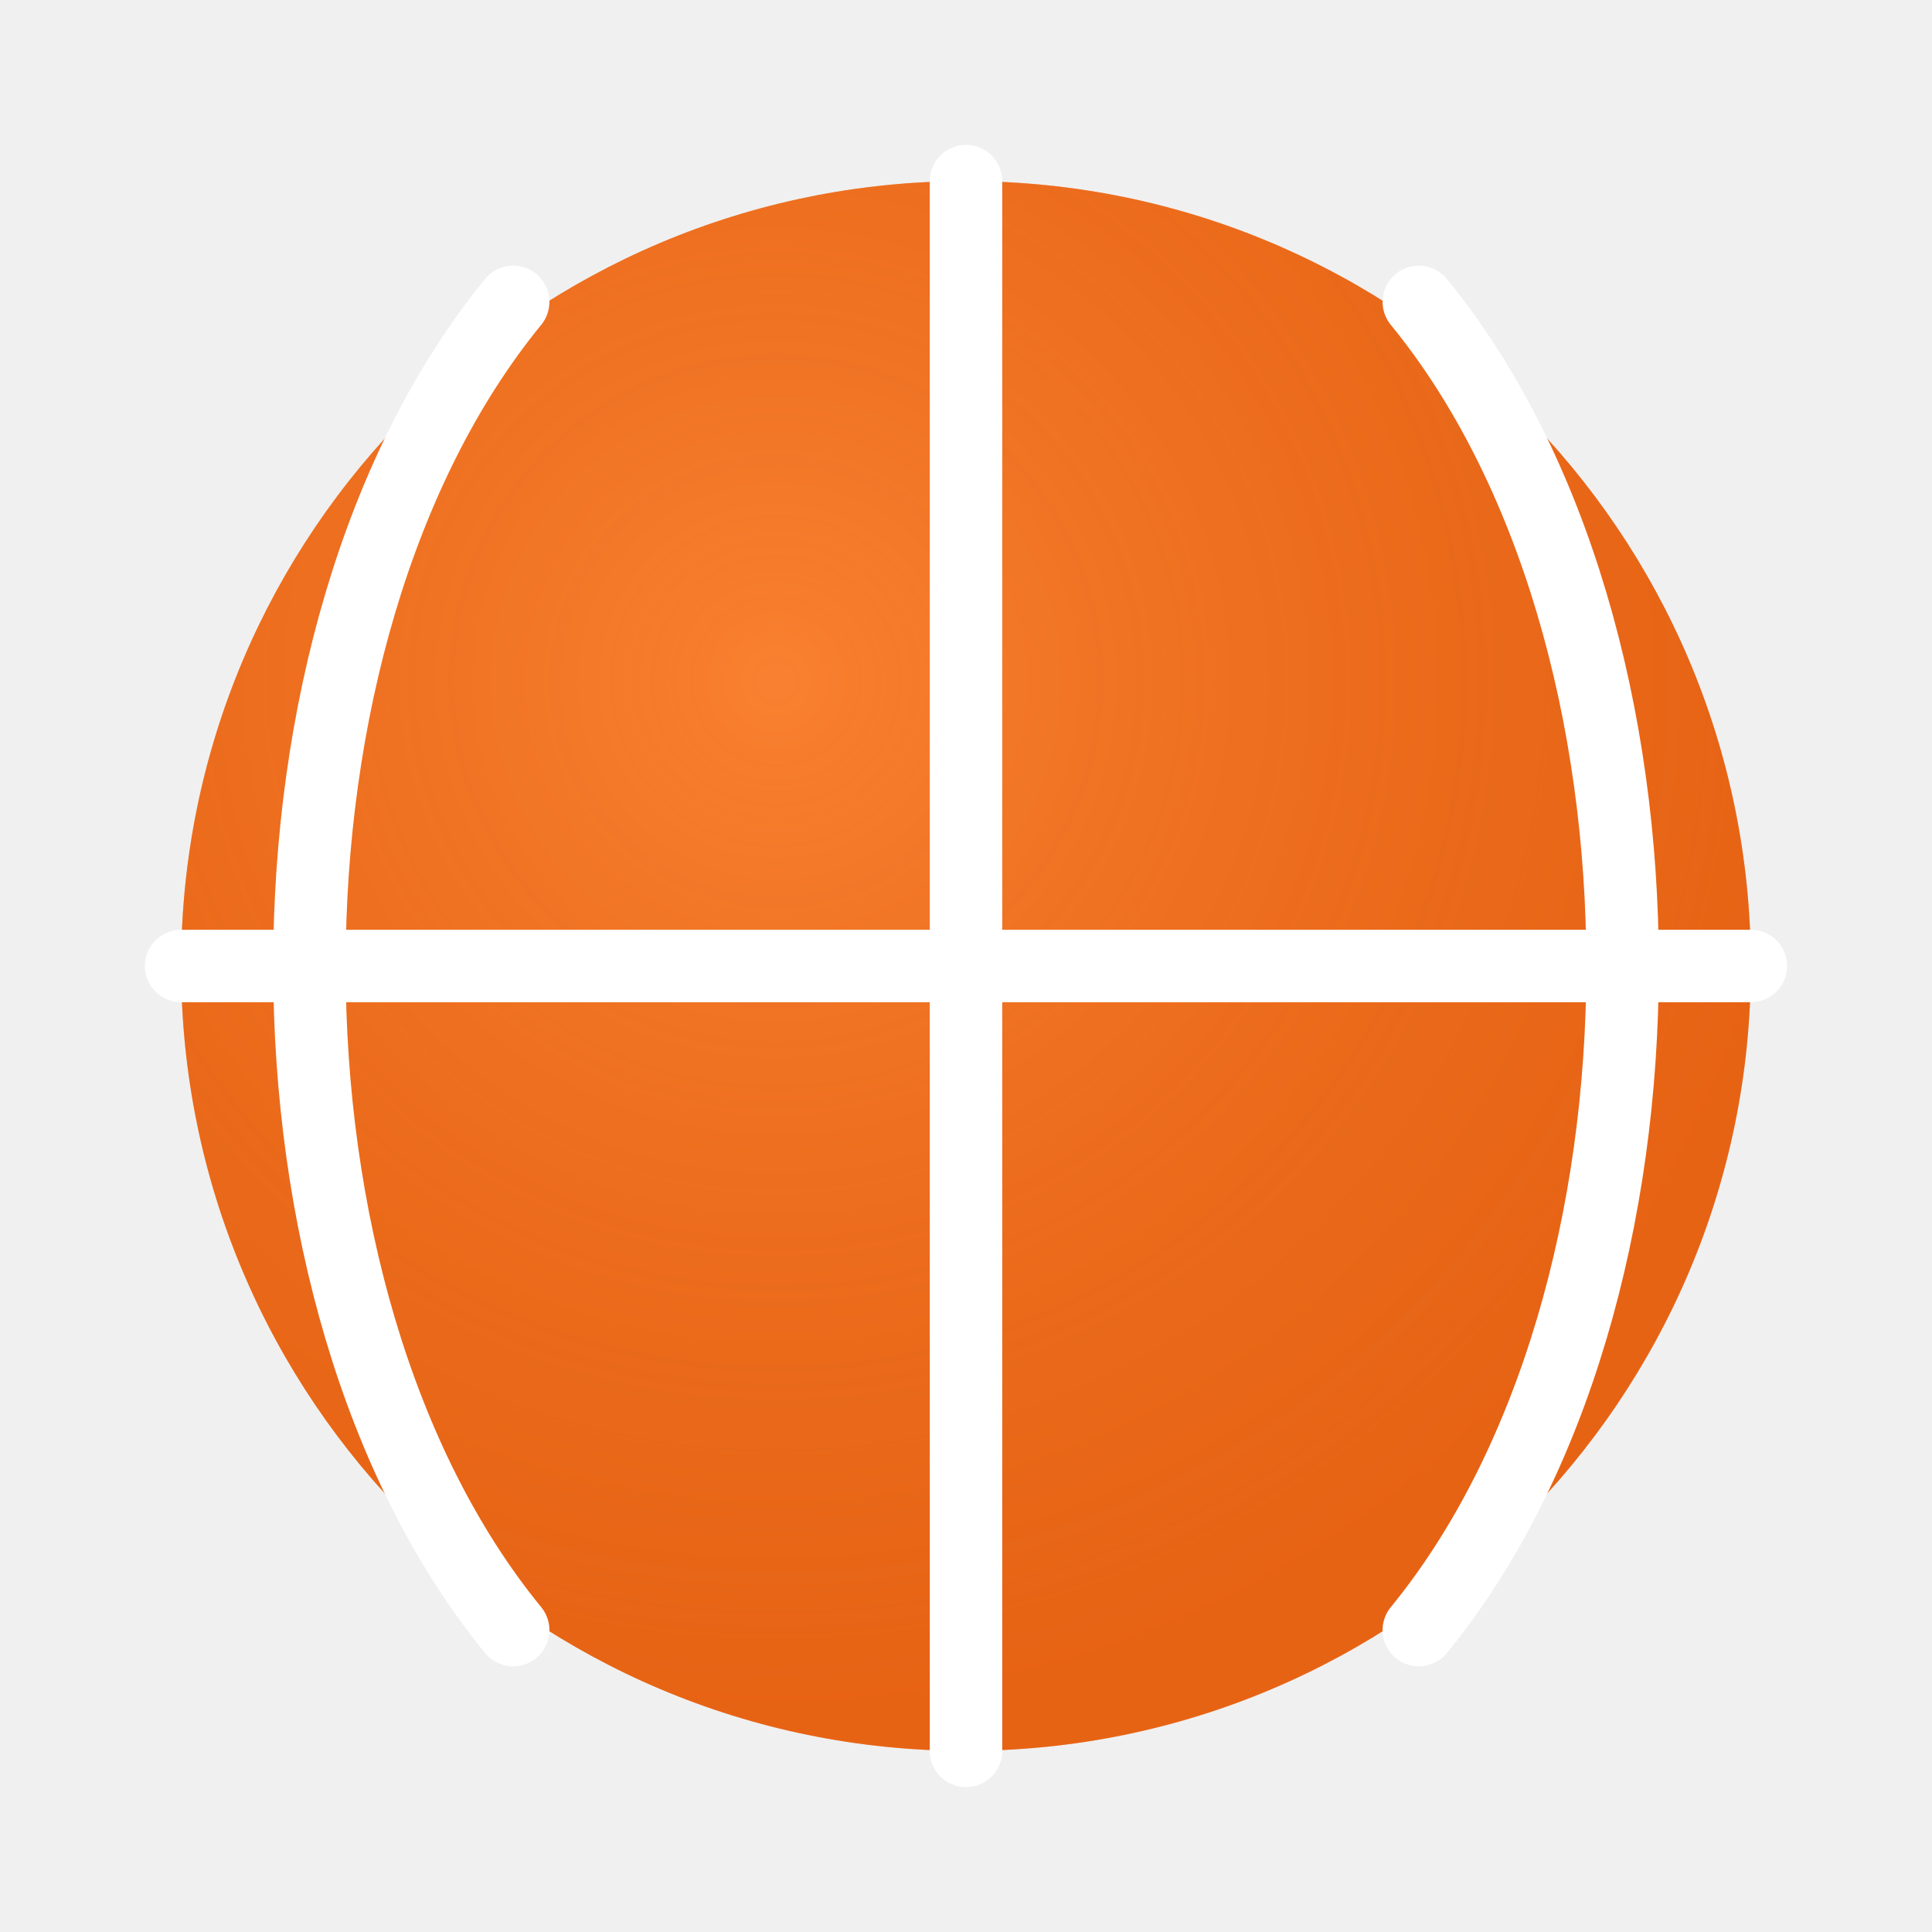
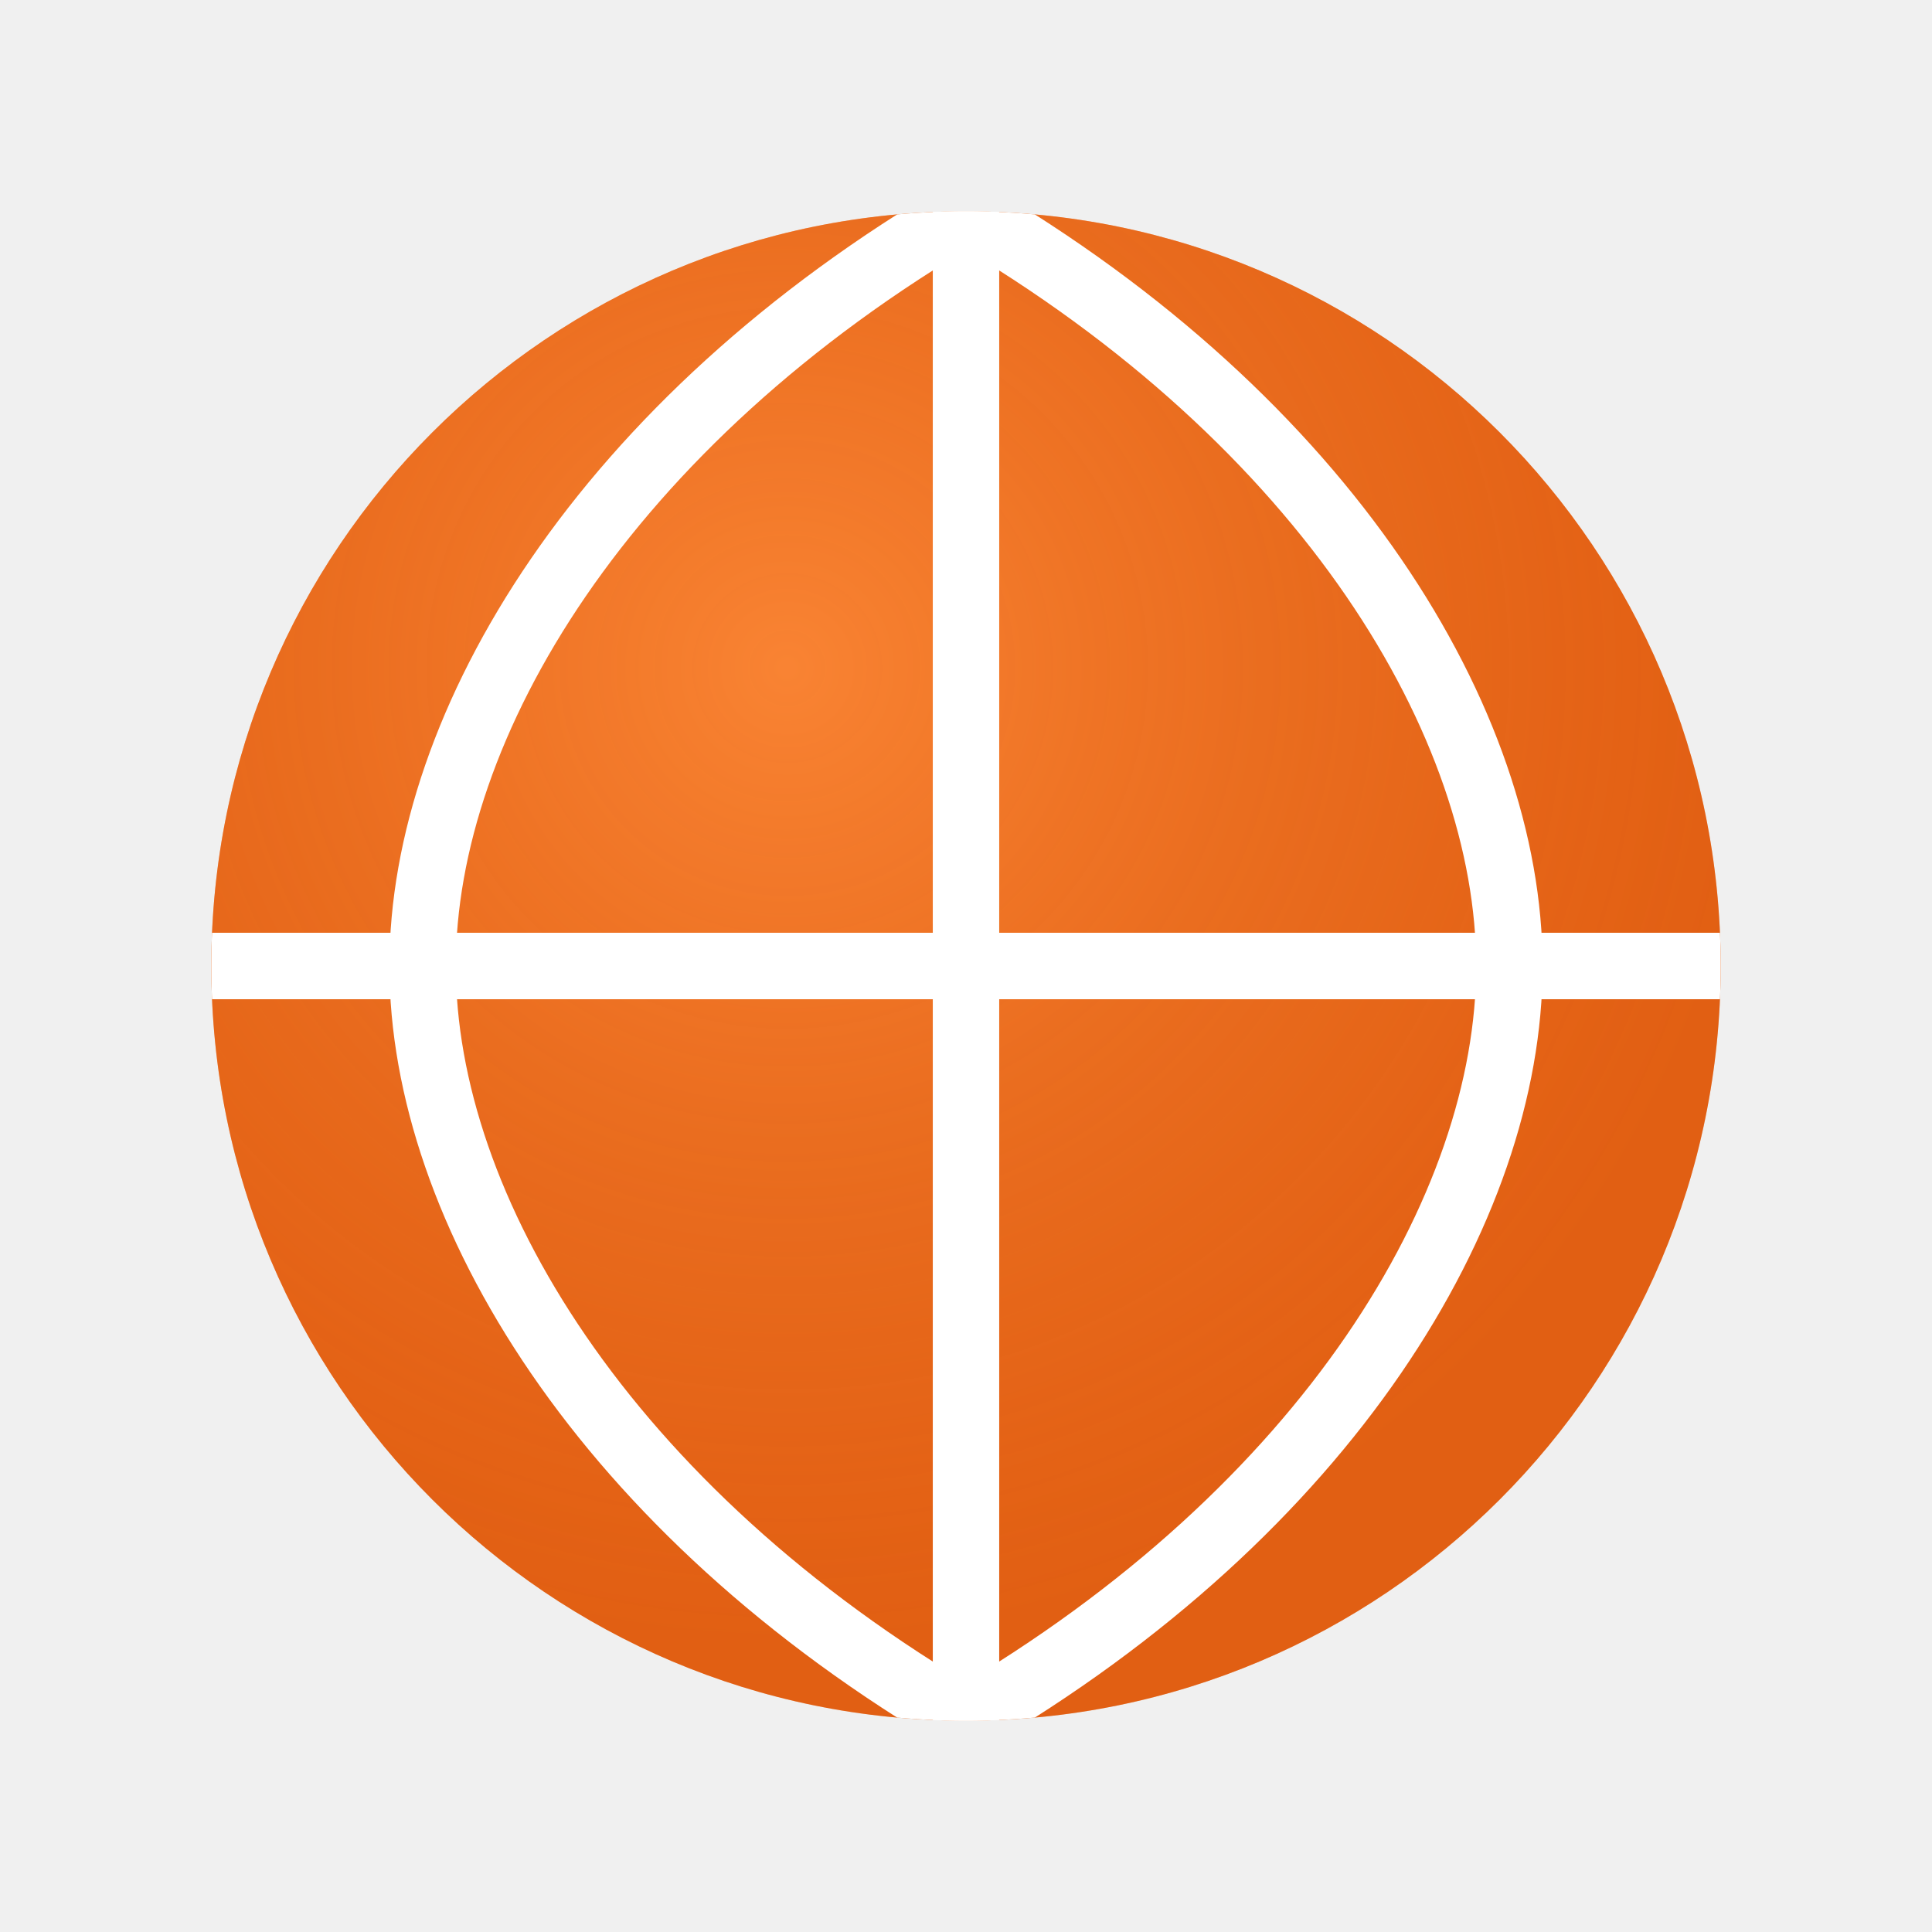
<svg xmlns="http://www.w3.org/2000/svg" viewBox="0 0 32 32" fill="none">
-   <circle cx="16" cy="16" r="13" fill="#F46B1B" />
-   <circle cx="16" cy="16" r="13" fill="url(#grad)" />
-   <path d="M16 3 L16 29" stroke="white" stroke-width="1.2" fill="none" stroke-linecap="round" />
-   <path d="M3 16 L29 16" stroke="white" stroke-width="1.2" fill="none" stroke-linecap="round" />
-   <path d="M8.5 5 C4 10.5 4 21.5 8.5 27" stroke="white" stroke-width="1.2" fill="none" stroke-linecap="round" />
-   <path d="M23.5 5 C28 10.5 28 21.5 23.5 27" stroke="white" stroke-width="1.2" fill="none" stroke-linecap="round" />
  <defs>
-     <radialGradient id="grad" cx="38%" cy="32%" r="65%">
-       <stop offset="0%" stop-color="#FF9B4A" stop-opacity="0.45" />
-       <stop offset="100%" stop-color="#C04C00" stop-opacity="0.25" />
+     <radialGradient id="g" cx="38%" cy="30%" r="65%">
+       <stop offset="0%" stop-color="#FF9B4A" stop-opacity="0.5" />
+       <stop offset="100%" stop-color="#B84400" stop-opacity="0.3" />
    </radialGradient>
+     <clipPath id="clip">
+       <circle cx="16" cy="16" r="12.5" />
+     </clipPath>
  </defs>
+   <circle cx="16" cy="16" r="12.5" fill="#F46B1B" />
+   <circle cx="16" cy="16" r="12.5" fill="url(#g)" />
+   <g clip-path="url(#clip)" stroke="white" stroke-width="1.1" fill="none" stroke-linecap="round">
+     <path d="M3.5 16 L28.5 16" />
+     <path d="M16 3.5 L16 28.5" />
+     <path d="M16 3.5 C10 7 7 12 7 16 C7 20 10 25 16 28.5" />
+     <path d="M16 3.5 C22 7 25 12 25 16 C25 20 22 25 16 28.5" />
+   </g>
</svg>
